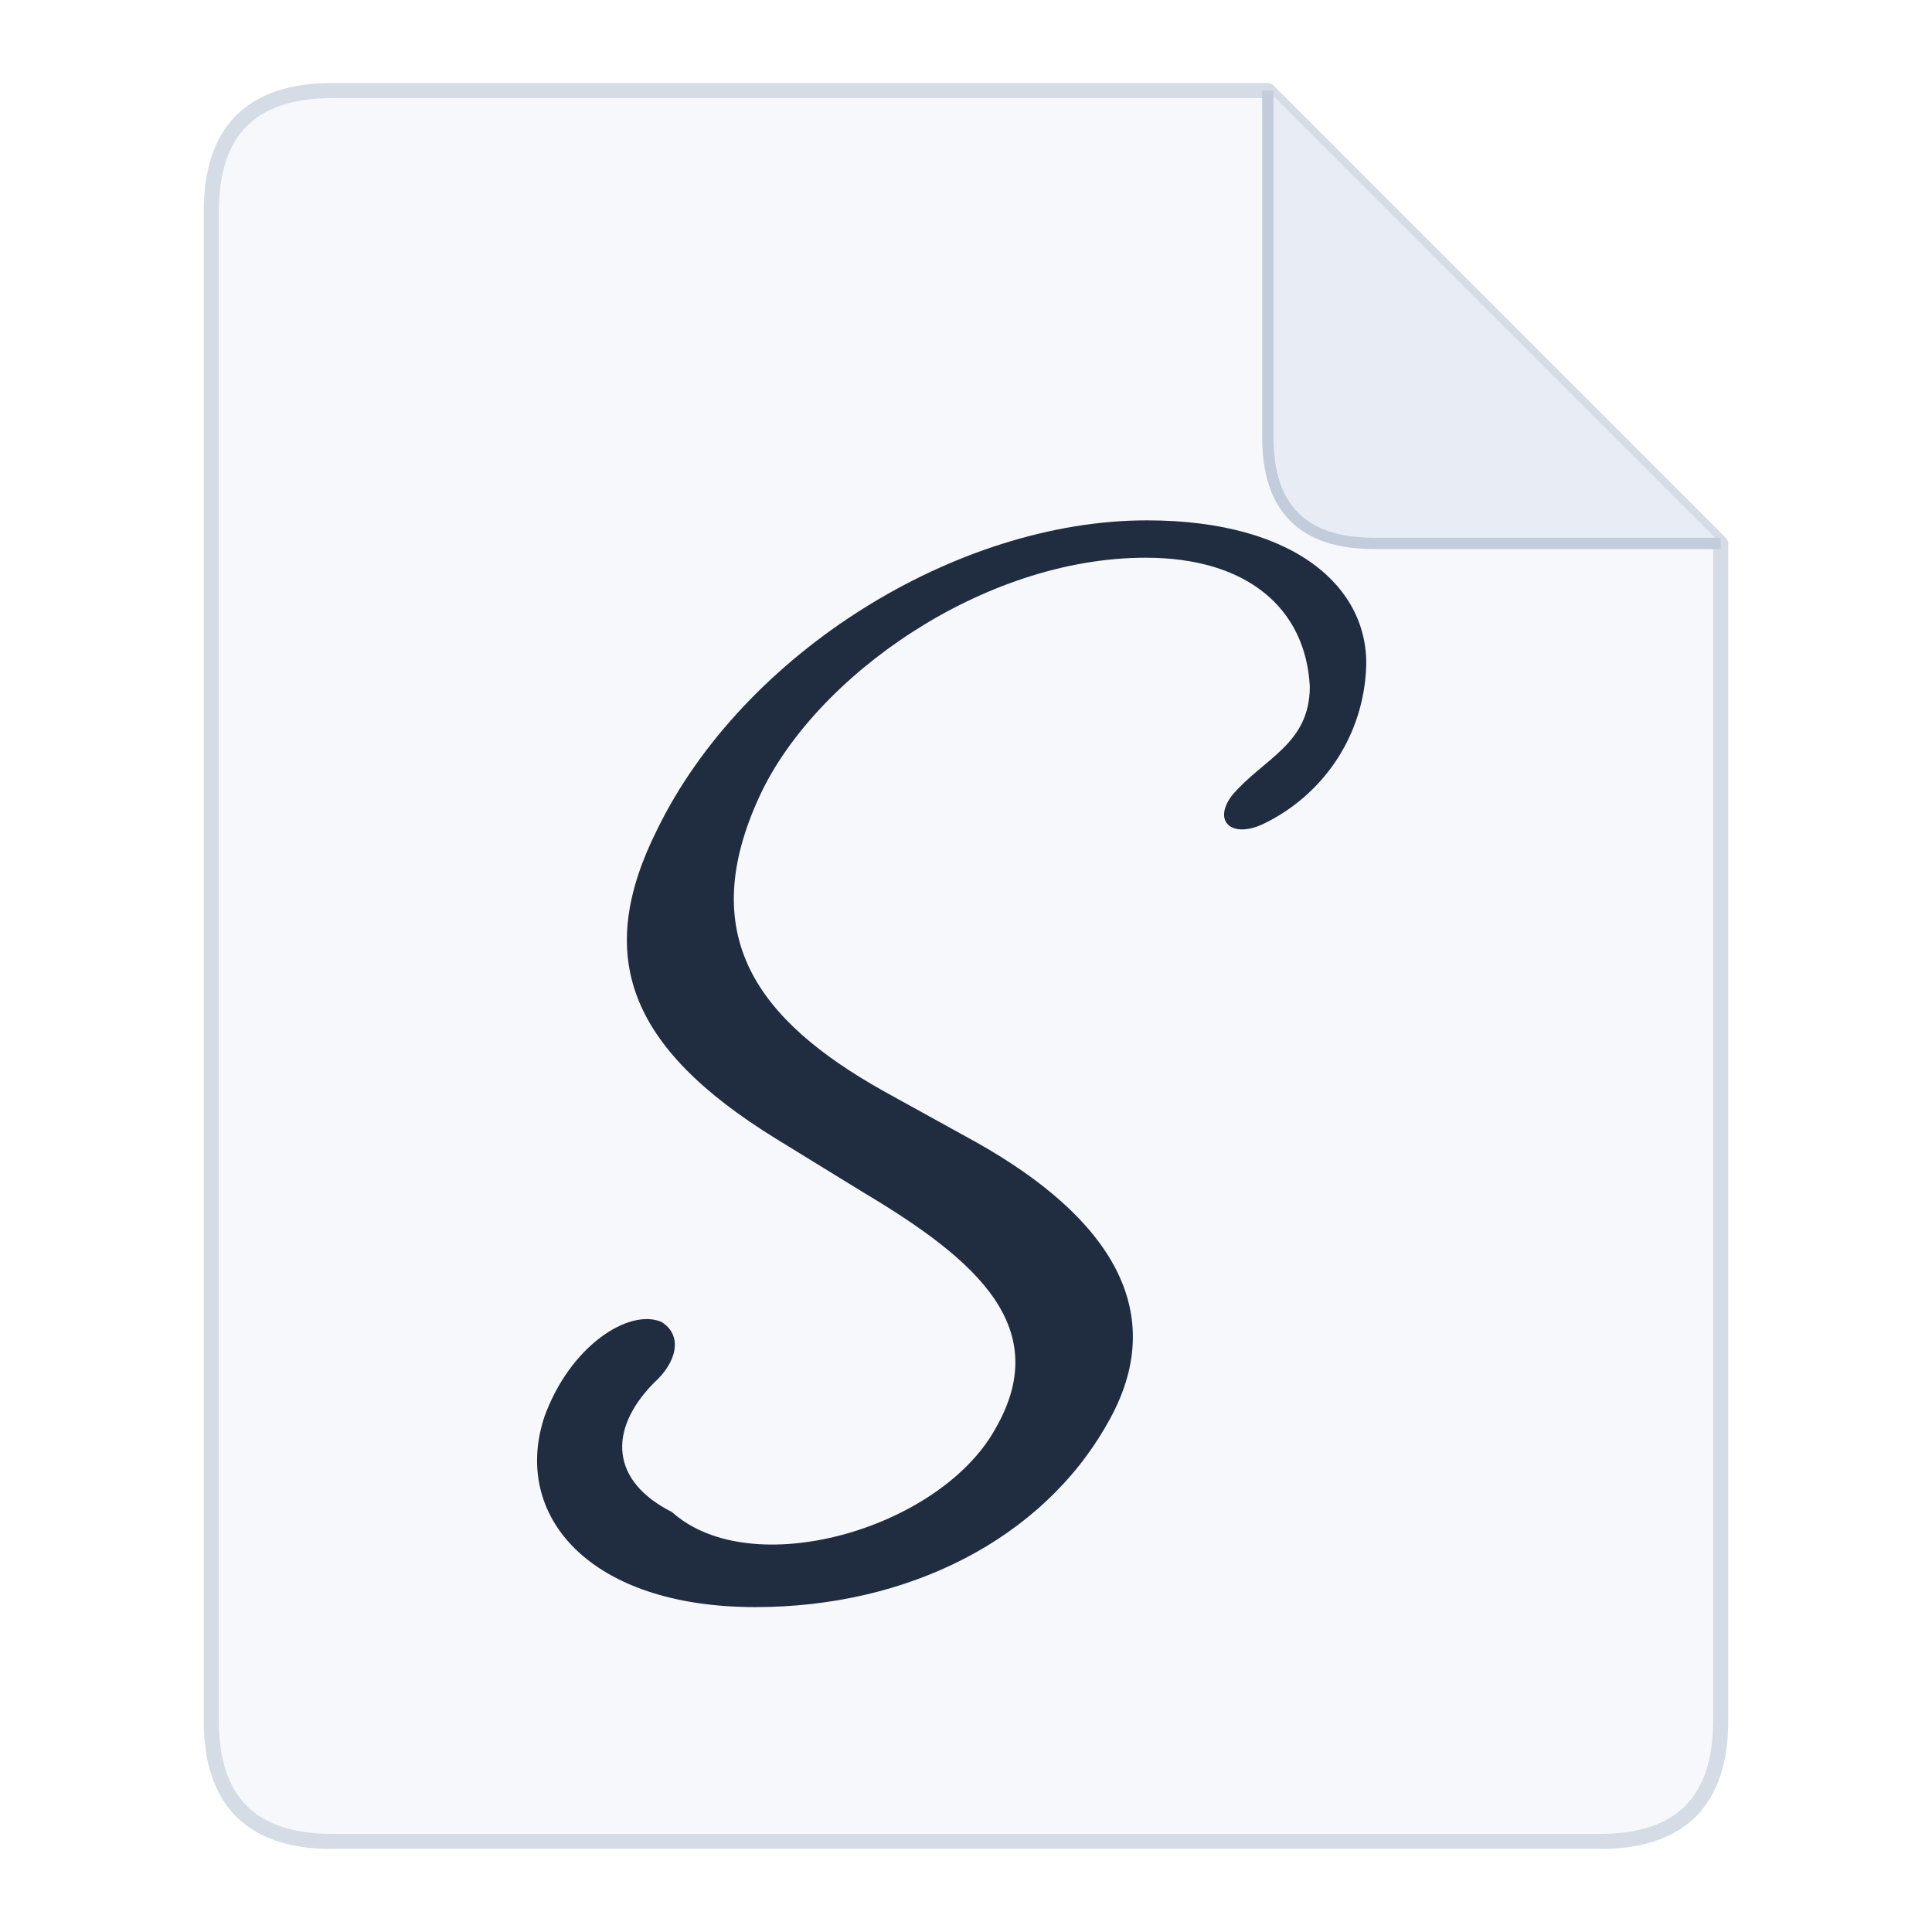
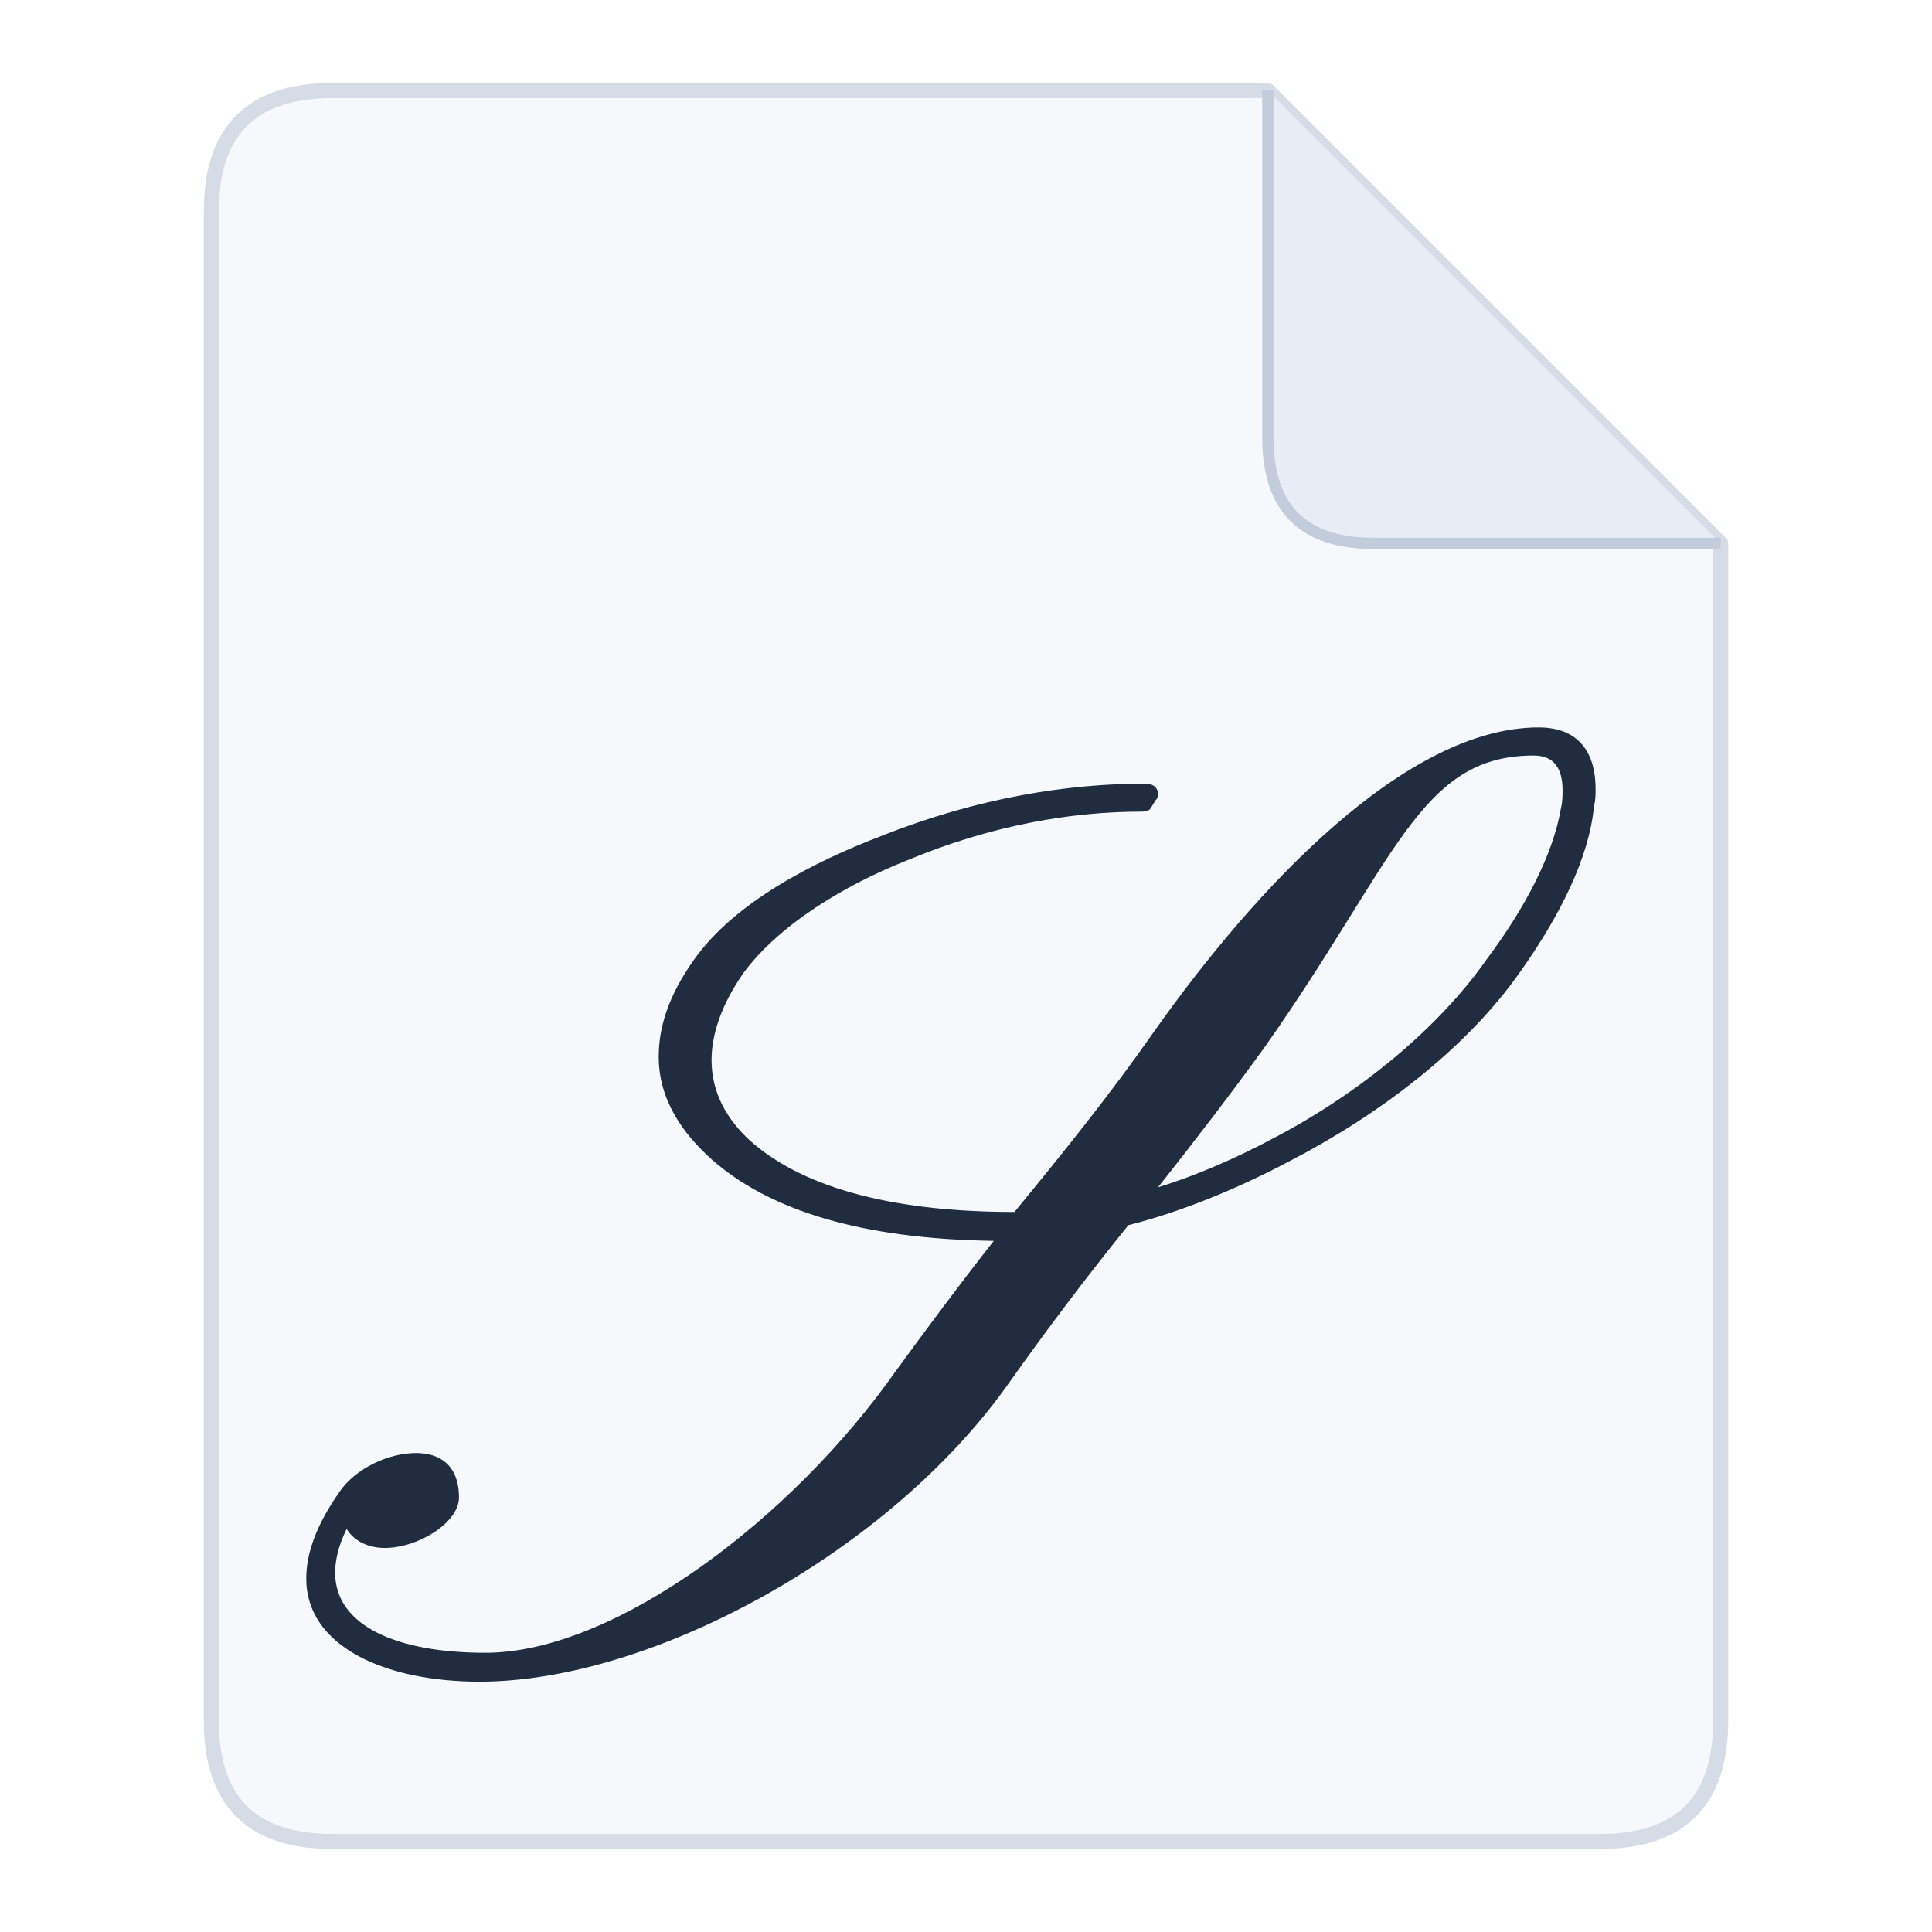
<svg xmlns="http://www.w3.org/2000/svg" width="512" height="512" viewBox="0 0 512 512">
  <path fill="#f6f8fc" stroke="#d5dce6" stroke-width="4" stroke-linejoin="round" d="M 88,24 H 336 L 456,144 V 456         Q 456,488 424,488 H 88 Q 56,488 56,456 V 56 Q 56,24 88,24 Z" />
  <path fill="#e8edf5" d="M 336,24 V 116 Q 336,144 364,144 H 456 Z" />
  <path fill="none" stroke="#c2ccdb" stroke-width="3" stroke-linejoin="round" d="M 336,24 V 116 Q 336,144 364,144 H 456" />
-   <path transform="translate(48 38) skewX(-7) scale(.9)" fill="#202c40" d="     M 352,160     C 348,137 329,122 299,122     C 251,122 206,157 194,192     C 180,233 201,258 241,279     L 270,294 C 312,316 334,344 319,377     C 304,411 267,431 222,431     C 173,431 147,404 153,375     C 158,354 174,343 184,347     C 191,351 190,359 184,365     C 172,379 175,394 194,403     C 220,424 273,408 286,379     C 300,349 275,329 239,309     L 211,293 C 164,266 151,239 165,202     C 184,150 242,111 298,111     C 343,111 367,132 368,156     C 369,176 359,192 344,200     C 335,205 328,200 333,192     C 341,181 354,177 352,160 Z" />
+   <path transform="translate(70 438) scale(14)" fill="#202c40" d="M 16.703 -16.453 C 15.219 -16.453 13.516 -16.188 11.703 -15.469 C 10.391 -14.969 8.906 -14.203 8.141 -13.125 C 7.641 -12.422 7.469 -11.828 7.469 -11.281 C 7.469 -10.469 7.922 -9.828 8.484 -9.328 C 9.734 -8.234 11.656 -7.828 13.812 -7.797 C 13.172 -6.984 12.547 -6.141 11.953 -5.328 C 10 -2.547 6.641 0 4.188 0 C 2.5 0 1.344 -0.516 1.344 -1.516 C 1.344 -1.75 1.406 -2.031 1.562 -2.344 C 1.703 -2.109 1.984 -1.984 2.281 -1.984 C 2.922 -1.984 3.688 -2.469 3.688 -2.938 C 3.688 -3.562 3.312 -3.781 2.875 -3.781 C 2.344 -3.781 1.734 -3.484 1.438 -3.062 C 0.984 -2.422 0.797 -1.875 0.797 -1.406 C 0.797 -0.125 2.281 0.547 4.078 0.547 C 7.344 0.547 11.828 -1.906 14.078 -5.078 C 14.797 -6.094 15.562 -7.109 16.359 -8.094 C 17.344 -8.344 18.391 -8.766 19.422 -9.312 C 21.141 -10.203 22.766 -11.453 23.766 -12.875 C 24.531 -13.953 25.078 -15.047 25.172 -16.016 C 25.203 -16.141 25.203 -16.234 25.203 -16.359 C 25.203 -16.953 24.953 -17.516 24.125 -17.516 C 21.609 -17.516 18.766 -14.484 16.828 -11.734 C 16.031 -10.594 15.141 -9.484 14.203 -8.344 C 12.078 -8.344 10.266 -8.734 9.188 -9.703 C 8.766 -10.094 8.469 -10.594 8.469 -11.219 C 8.469 -11.688 8.641 -12.25 9.078 -12.875 C 9.75 -13.781 10.984 -14.531 12.172 -15 C 13.781 -15.672 15.297 -15.922 16.609 -15.922 C 16.688 -15.922 16.75 -15.938 16.781 -15.984 L 16.875 -16.141 C 16.906 -16.156 16.922 -16.219 16.922 -16.266 C 16.922 -16.359 16.828 -16.453 16.703 -16.453 Z M 24.031 -16.984 C 24.422 -16.984 24.578 -16.734 24.578 -16.328 C 24.578 -16.234 24.578 -16.109 24.547 -15.984 C 24.406 -15.141 23.891 -14.125 23.141 -13.125 C 22.219 -11.812 20.734 -10.594 19.125 -9.75 C 18.391 -9.359 17.641 -9.031 16.922 -8.812 C 17.625 -9.703 18.312 -10.594 18.953 -11.484 C 21.438 -15.016 21.875 -16.984 24.031 -16.984 Z M 24.031 -16.984 " />
</svg>
